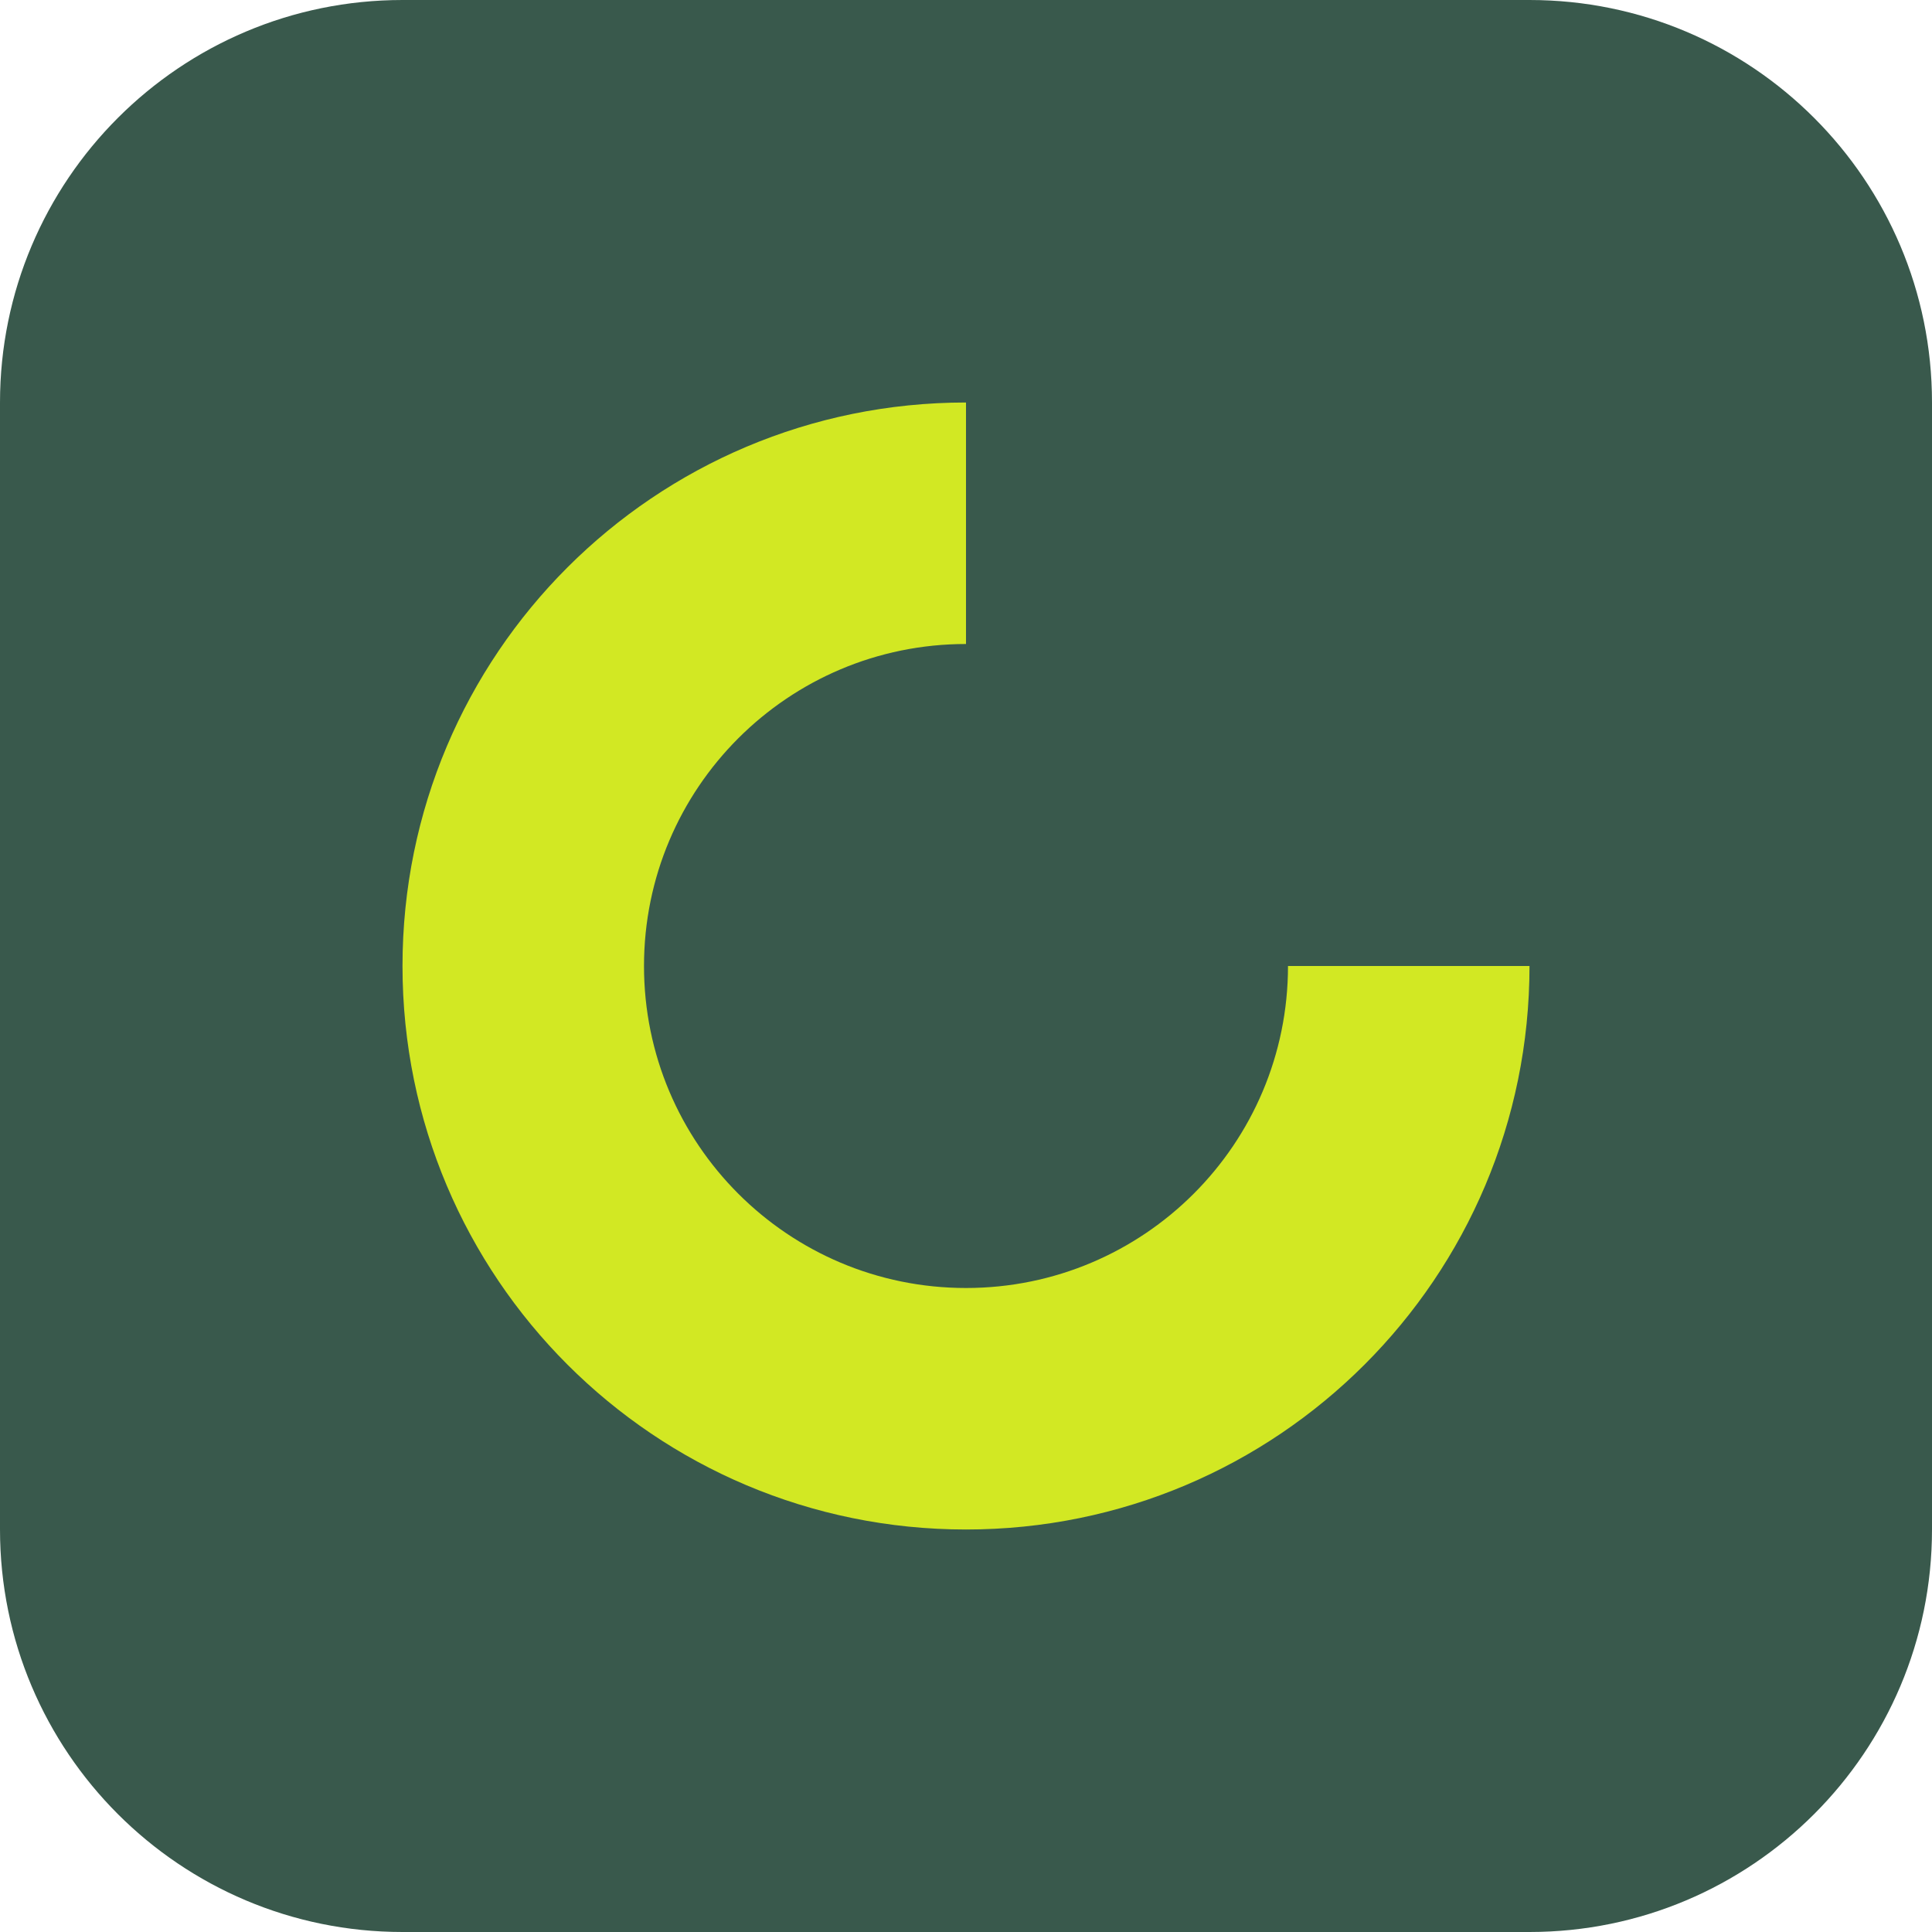
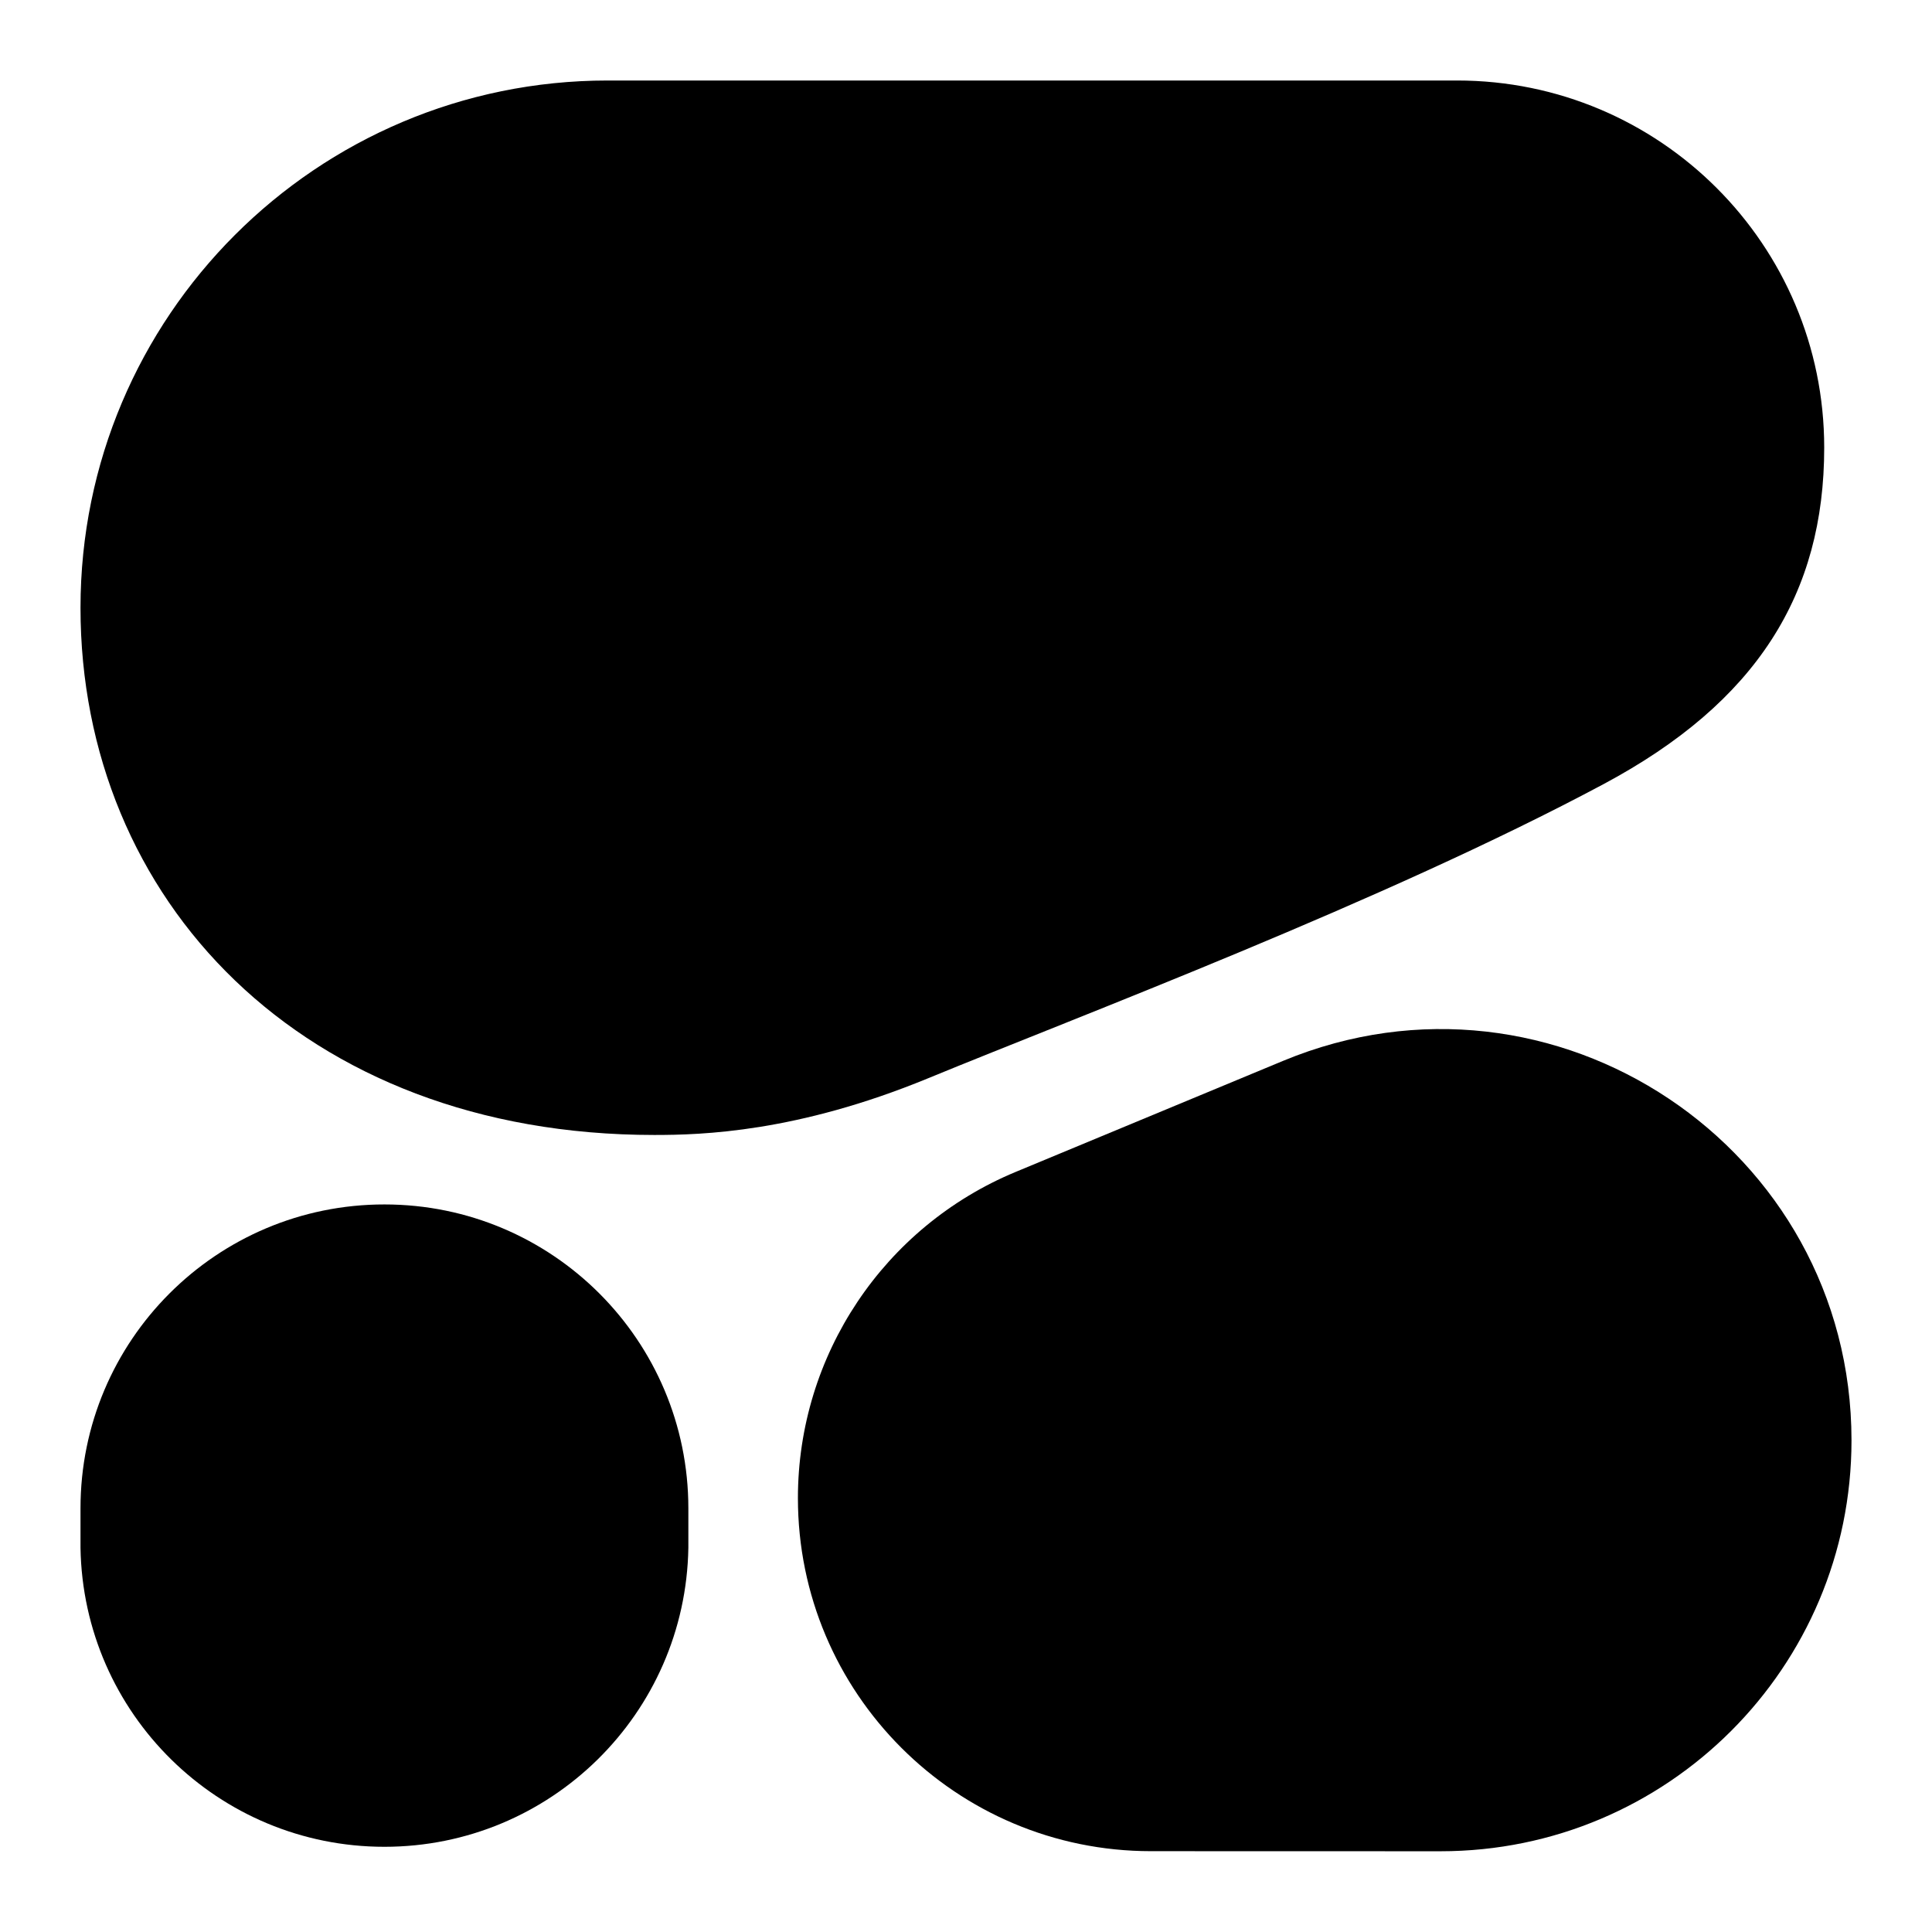
- <svg xmlns="http://www.w3.org/2000/svg" viewBox="0 0 24 24" fill="#39594C">
-   <rect width="24" height="24" rx="5" fill="#39594C" />
-   <path d="M12 5C8.13 5 5 8.13 5 12s3.13 7 7 7 7-3.13 7-7h-3c0 2.21-1.79 4-4 4s-4-1.79-4-4 1.79-4 4-4V5z" fill="#D2E823" />
+ <svg xmlns="http://www.w3.org/2000/svg" fill="currentColor" fill-rule="evenodd" height="1em" style="flex:none;line-height:1" viewBox="0 0 24 24" width="1em">
+   <path clip-rule="evenodd" d="M8.128 14.099c.592 0 1.77-.033 3.398-.703 1.897-.781 5.672-2.2 8.395-3.656 1.905-1.018 2.74-2.366 2.74-4.18A4.56 4.56 0 0018.1 1H7.549A6.55 6.55 0 001 7.55c0 3.617 2.745 6.549 7.128 6.549z" />
+   <path clip-rule="evenodd" d="M9.912 18.61a4.387 4.387 0 012.705-4.052l3.323-1.38c3.361-1.394 7.06 1.076 7.06 4.715a5.104 5.104 0 01-5.105 5.104l-3.597-.001a4.386 4.386 0 01-4.386-4.387z" />
+   <path d="M4.776 14.962A3.775 3.775 0 001 18.738v.489a3.776 3.776 0 007.551 0v-.49a3.775 3.775 0 00-3.775-3.775z" />
</svg>
